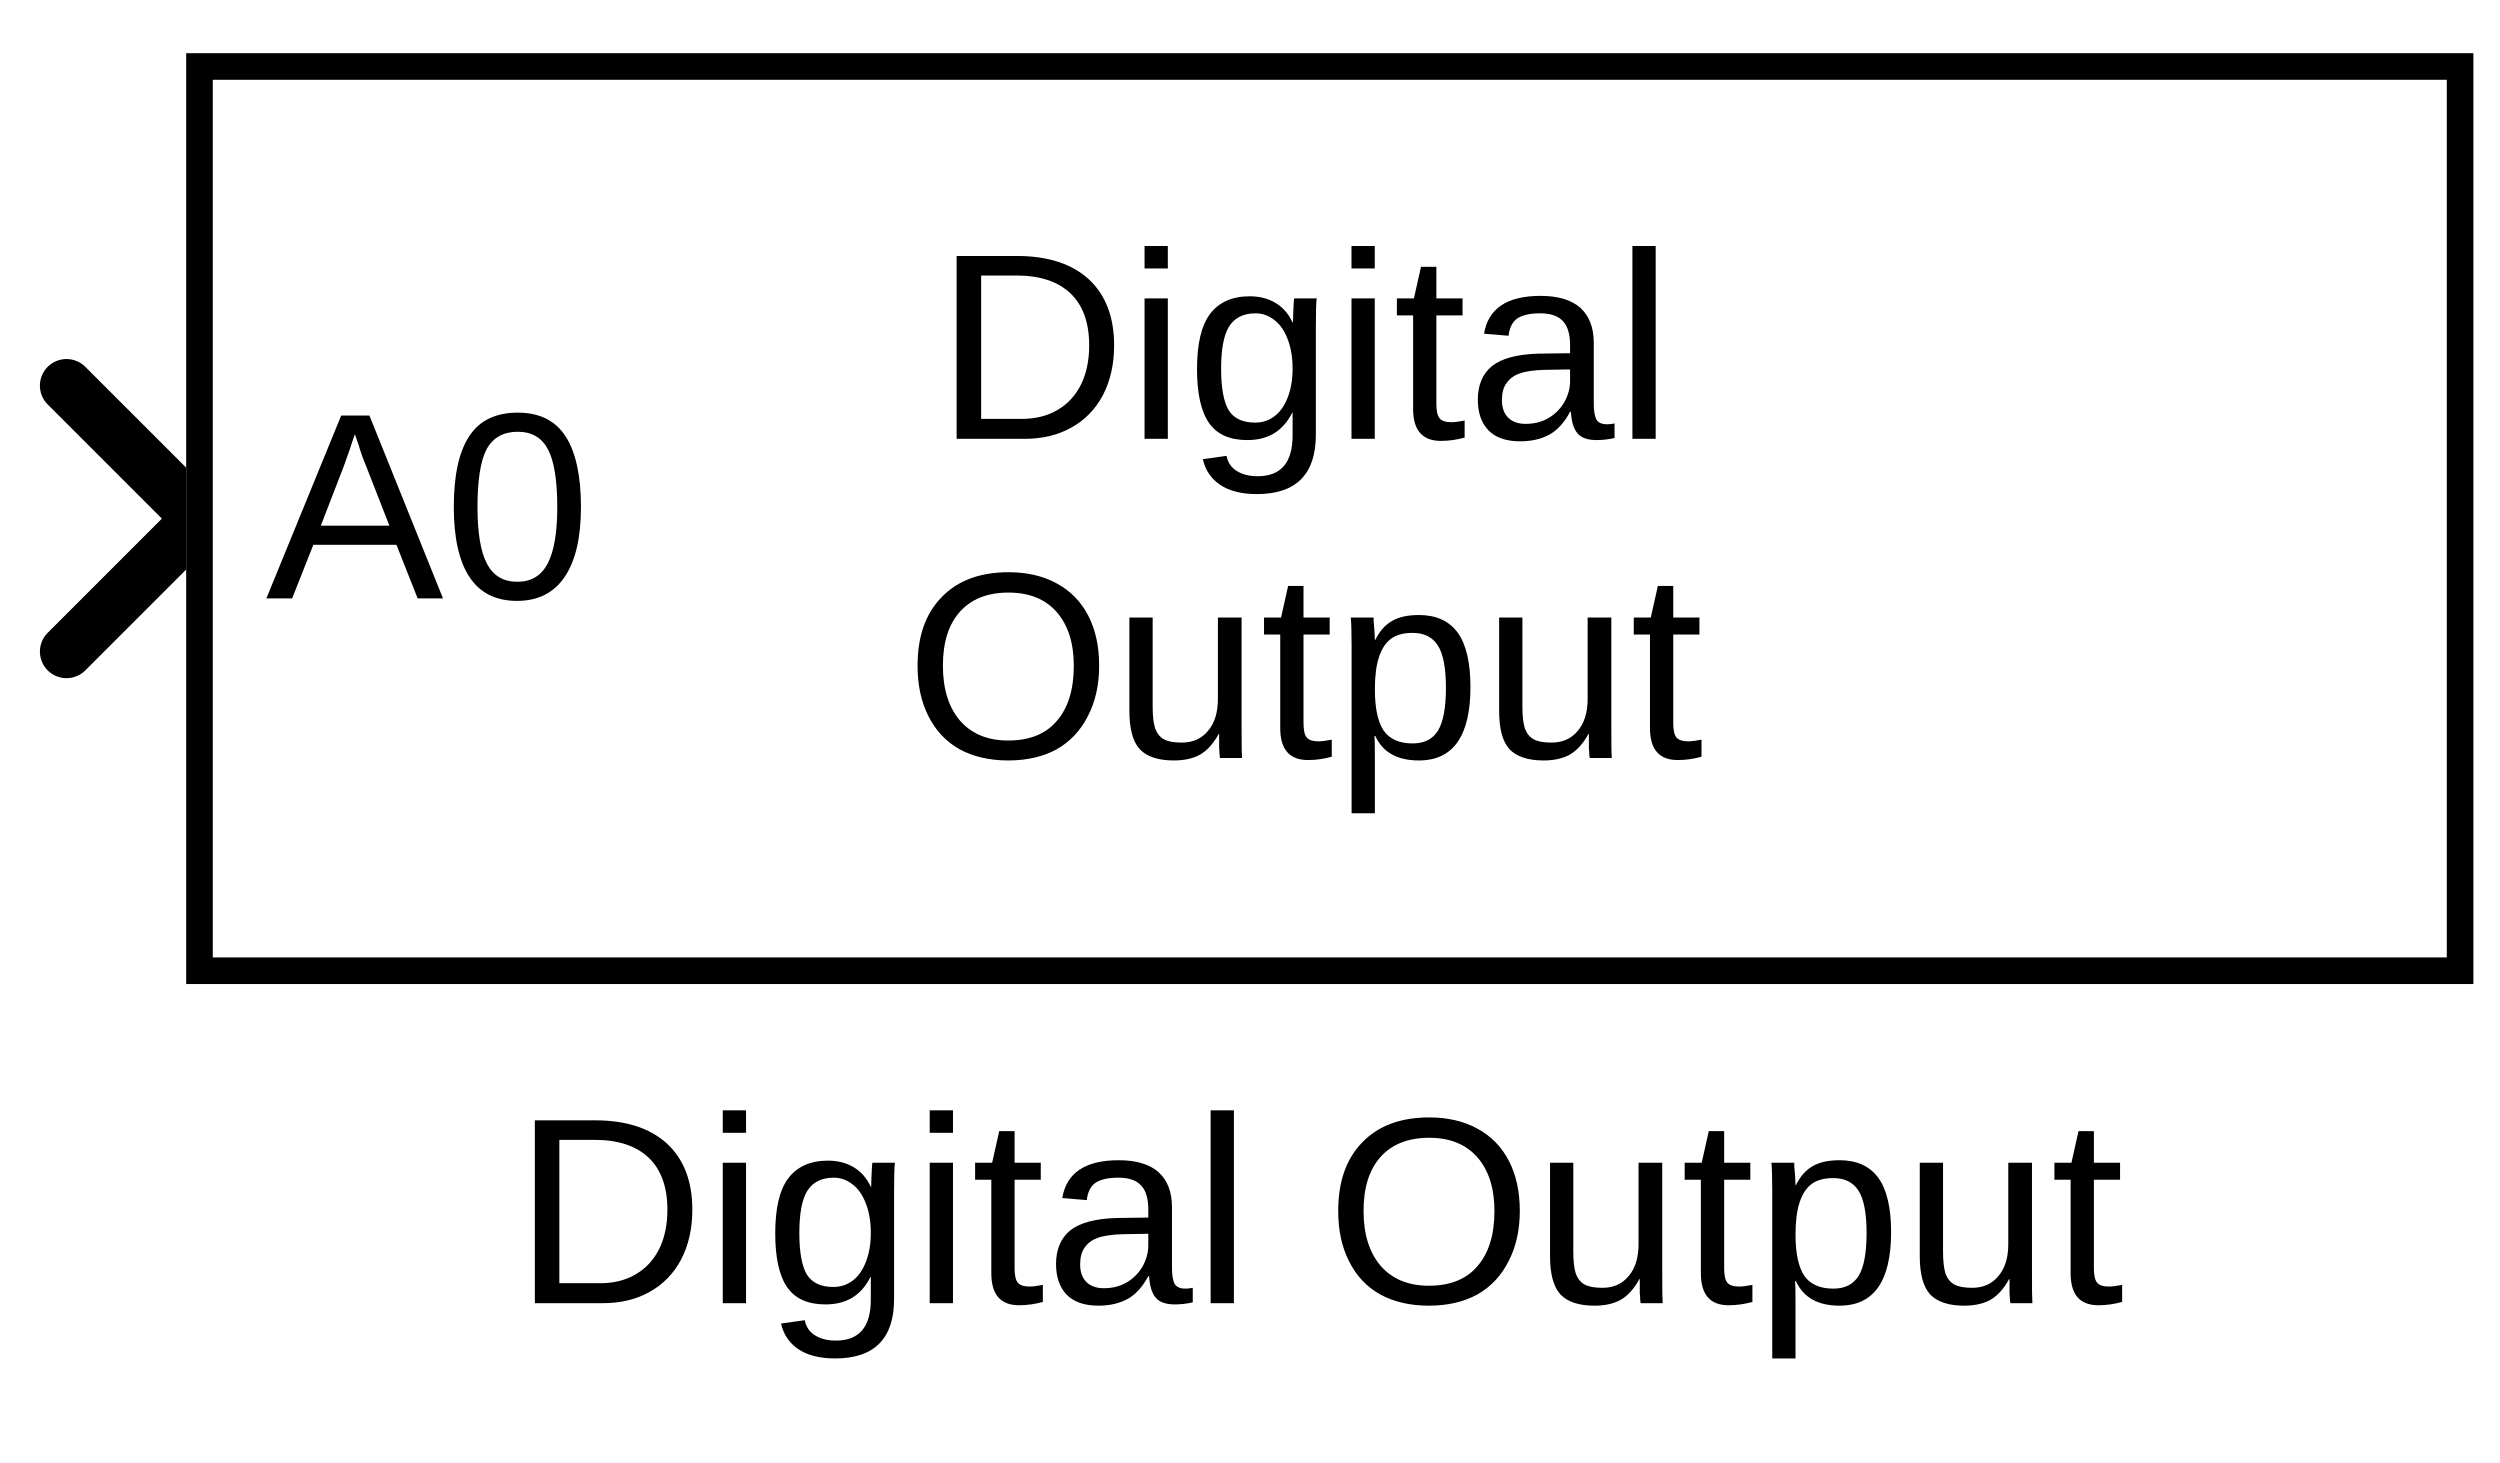
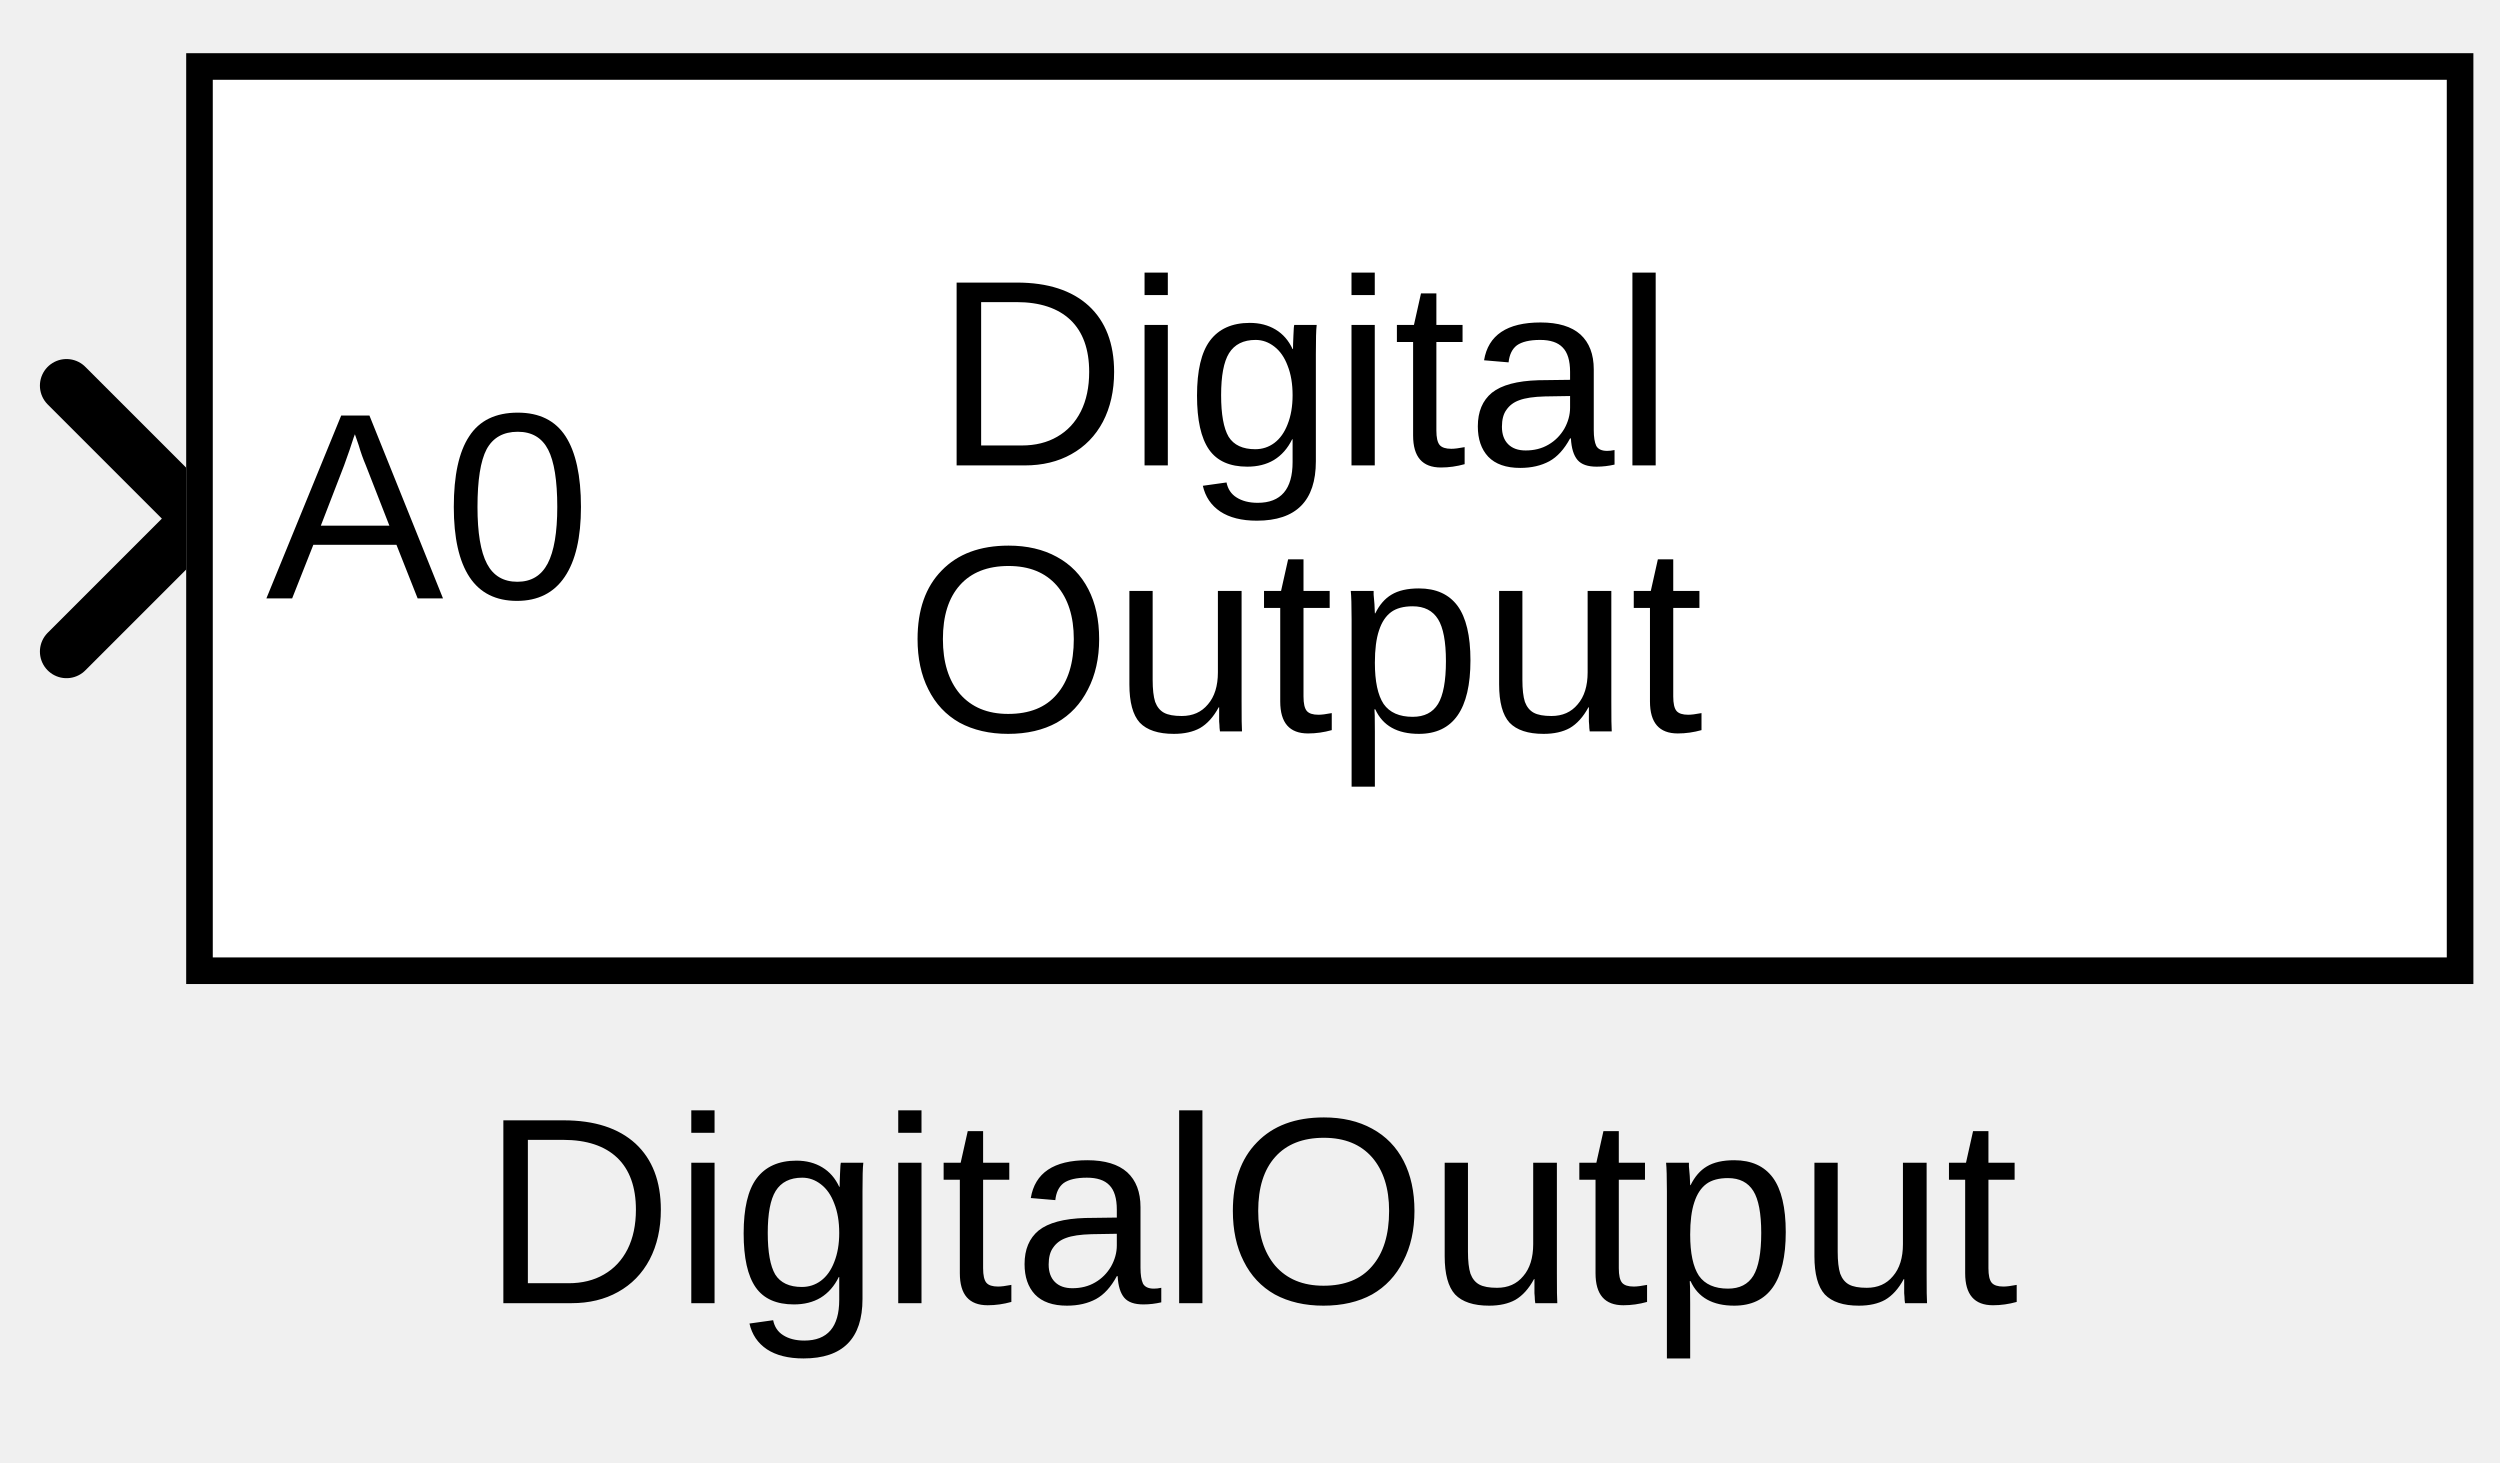
<svg xmlns="http://www.w3.org/2000/svg" width="24.871mm" height="14.552mm" viewBox="0 0 94 55">
  <g fill="none" stroke="black" stroke-width="1" fill-rule="evenodd" stroke-linecap="square" stroke-linejoin="bevel">
-     <g clip-path="none" fill="#ffffff" fill-opacity="1" opacity="1" stroke="none" stroke-opacity="0" transform="matrix(1,0,0,1,0,0)">
-       <path d="M0,0 L94,0 L94,55 L0,55 L0,0 z" fill-rule="evenodd" vector-effect="none" />
+     <g clip-path="none" fill="none" opacity="1" stroke="none" stroke-opacity="0" transform="matrix(1,0,0,1,0,0)">
+       <path d="M0,0 L94,0 L94,38 L0,38 L0,0 z" fill-rule="evenodd" vector-effect="none" />
    </g>
    <defs>
      <clipPath id="clip3">
-         <path d="M7,19 L-87,19 L-87,-36 L7,-36 L7,19 z" />
+         <path d="M7,19 L-87,19 L-87,-19 L7,-19 L7,19 z" />
      </clipPath>
    </defs>
    <g clip-path="url(#clip3)" fill="none" opacity="1" stroke="#000000" stroke-linecap="round" stroke-linejoin="miter" stroke-miterlimit="2" stroke-opacity="1" stroke-width="2" transform="matrix(-1,0,0,-1,7,19)">
      <path d="M4.5,-5.5 L-0.5,-0.5 L4.5,4.5" fill-rule="evenodd" vector-effect="none" />
    </g>
    <defs>
      <clipPath id="clip6">
-         <path d="M-7,-2 L87,-2 L87,53 L-7,53 L-7,-2 z" />
+         <path d="M-7,-2 L87,-2 L87,36 L-7,36 L-7,-2 z" />
      </clipPath>
    </defs>
    <g clip-path="url(#clip6)" fill="#ffffff" fill-opacity="1" opacity="1" stroke="none" stroke-opacity="0" transform="matrix(1,0,0,1,7,2)">
      <path d="M0,0 L85,0 L85,34 L0,34 L0,0 z" fill-rule="evenodd" vector-effect="none" />
    </g>
    <defs>
      <clipPath id="clip10">
-         <path d="M-44,-13 L45,-13 L45,25 L-44,25 L-44,-13 z" />
+         <path d="M-42,-12 L43,-12 L43,22 L-42,22 L-42,-12 z" />
      </clipPath>
    </defs>
-     <g clip-path="url(#clip10)" fill="none" opacity="1" stroke="#000000" stroke-linecap="butt" stroke-linejoin="miter" stroke-miterlimit="2" stroke-opacity="1" stroke-width="1" transform="matrix(1,0,0,1,49,13)">
-       <text fill="#000000" fill-opacity="1" font-family="Arial, sans-serif" font-size="10" font-style="normal" font-weight="400" stroke="none" textLength="27.734" x="-13.859" xml:space="preserve" y="3.5">Digital</text>
+     <g clip-path="url(#clip10)" fill="none" opacity="1" stroke="#000000" stroke-linecap="butt" stroke-linejoin="miter" stroke-miterlimit="2" stroke-opacity="1" stroke-width="1" transform="matrix(1,0,0,1,49,14)">
+       <text fill="#000000" fill-opacity="1" font-family="Arial" font-size="10" font-style="normal" font-weight="400" stroke="none" textLength="27.734" x="-13.859" xml:space="preserve" y="3.5">Digital</text>
    </g>
    <defs>
      <clipPath id="clip11">
-         <path d="M-44,-25 L45,-25 L45,13 L-44,13 L-44,-25 z" />
+         <path d="M-42,-22 L43,-22 L43,12 L-42,12 L-42,-22 z" />
      </clipPath>
    </defs>
-     <g clip-path="url(#clip11)" fill="none" opacity="1" stroke="#000000" stroke-linecap="butt" stroke-linejoin="miter" stroke-miterlimit="2" stroke-opacity="1" stroke-width="1" transform="matrix(1,0,0,1,49,25)">
-       <text fill="#000000" fill-opacity="1" font-family="Arial, sans-serif" font-size="10" font-style="normal" font-weight="400" stroke="none" textLength="29.938" x="-14.969" xml:space="preserve" y="3.5">Output</text>
+     <g clip-path="url(#clip11)" fill="none" opacity="1" stroke="#000000" stroke-linecap="butt" stroke-linejoin="miter" stroke-miterlimit="2" stroke-opacity="1" stroke-width="1" transform="matrix(1,0,0,1,49,24)">
+       <text fill="#000000" fill-opacity="1" font-family="Arial" font-size="10" font-style="normal" font-weight="400" stroke="none" textLength="29.938" x="-14.969" xml:space="preserve" y="3.5">Output</text>
    </g>
    <defs>
      <clipPath id="clip12">
-         <path d="M-5,-19 L84,-19 L84,19 L-5,19 L-5,-19 z" />
+         <path d="M-3,-17 L82,-17 L82,17 L-3,17 L-3,-17 z" />
      </clipPath>
    </defs>
    <g clip-path="url(#clip12)" fill="none" opacity="1" stroke="#000000" stroke-linecap="butt" stroke-linejoin="miter" stroke-miterlimit="2" stroke-opacity="1" stroke-width="1" transform="matrix(1,0,0,1,10,19)">
-       <text fill="#000000" fill-opacity="1" font-family="Arial, sans-serif" font-size="10" font-style="normal" font-weight="400" stroke="none" textLength="12.203" x="0" xml:space="preserve" y="3.5">A0</text>
+       <text fill="#000000" fill-opacity="1" font-family="Arial" font-size="10" font-style="normal" font-weight="400" stroke="none" textLength="12.203" x="0" xml:space="preserve" y="3.5">A0</text>
    </g>
    <defs>
      <clipPath id="clip17">
-         <path d="M-7.5,-2.5 L86.5,-2.5 L86.5,52.5 L-7.5,52.5 L-7.5,-2.5 z" />
+         <path d="M-7.5,-2.5 L86.5,-2.5 L86.5,35.5 L-7.5,35.5 L-7.5,-2.5 z" />
      </clipPath>
    </defs>
    <g clip-path="url(#clip17)" fill="none" opacity="1" stroke="#000000" stroke-linecap="butt" stroke-linejoin="miter" stroke-miterlimit="2" stroke-opacity="1" stroke-width="1" transform="matrix(1,0,0,1,7.5,2.5)">
      <path d="M0,0 L85,0 L85,34 L0,34 L0,0 z" fill-rule="evenodd" vector-effect="none" />
    </g>
-     <defs>
-       <clipPath id="clip23">
-         <path d="M0,0 L62,0 L62,15 L0,15 L0,0 z" />
-       </clipPath>
-     </defs>
-     <g clip-path="url(#clip23)" fill="none" opacity="1" stroke="#000000" stroke-linecap="square" stroke-linejoin="bevel" stroke-opacity="1" stroke-width="1" transform="matrix(1,0,0,1,18.2813,38)">
-       <text fill="#000000" fill-opacity="1" font-family="Arial, sans-serif" font-size="10" font-style="normal" font-weight="400" stroke="none" textLength="60.438" x="1" xml:space="preserve" y="11">Digital Output</text>
+     <g fill="none" opacity="1" stroke="#000000" stroke-linecap="square" stroke-linejoin="bevel" stroke-opacity="1" stroke-width="1" transform="matrix(1,0,0,1,47.0,38)">
+       <text fill="#000000" fill-opacity="1" font-family="Arial" font-size="10" font-style="normal" font-weight="400" stroke="none" text-anchor="middle" x="0" y="11">DigitalOutput</text>
    </g>
  </g>
</svg>
